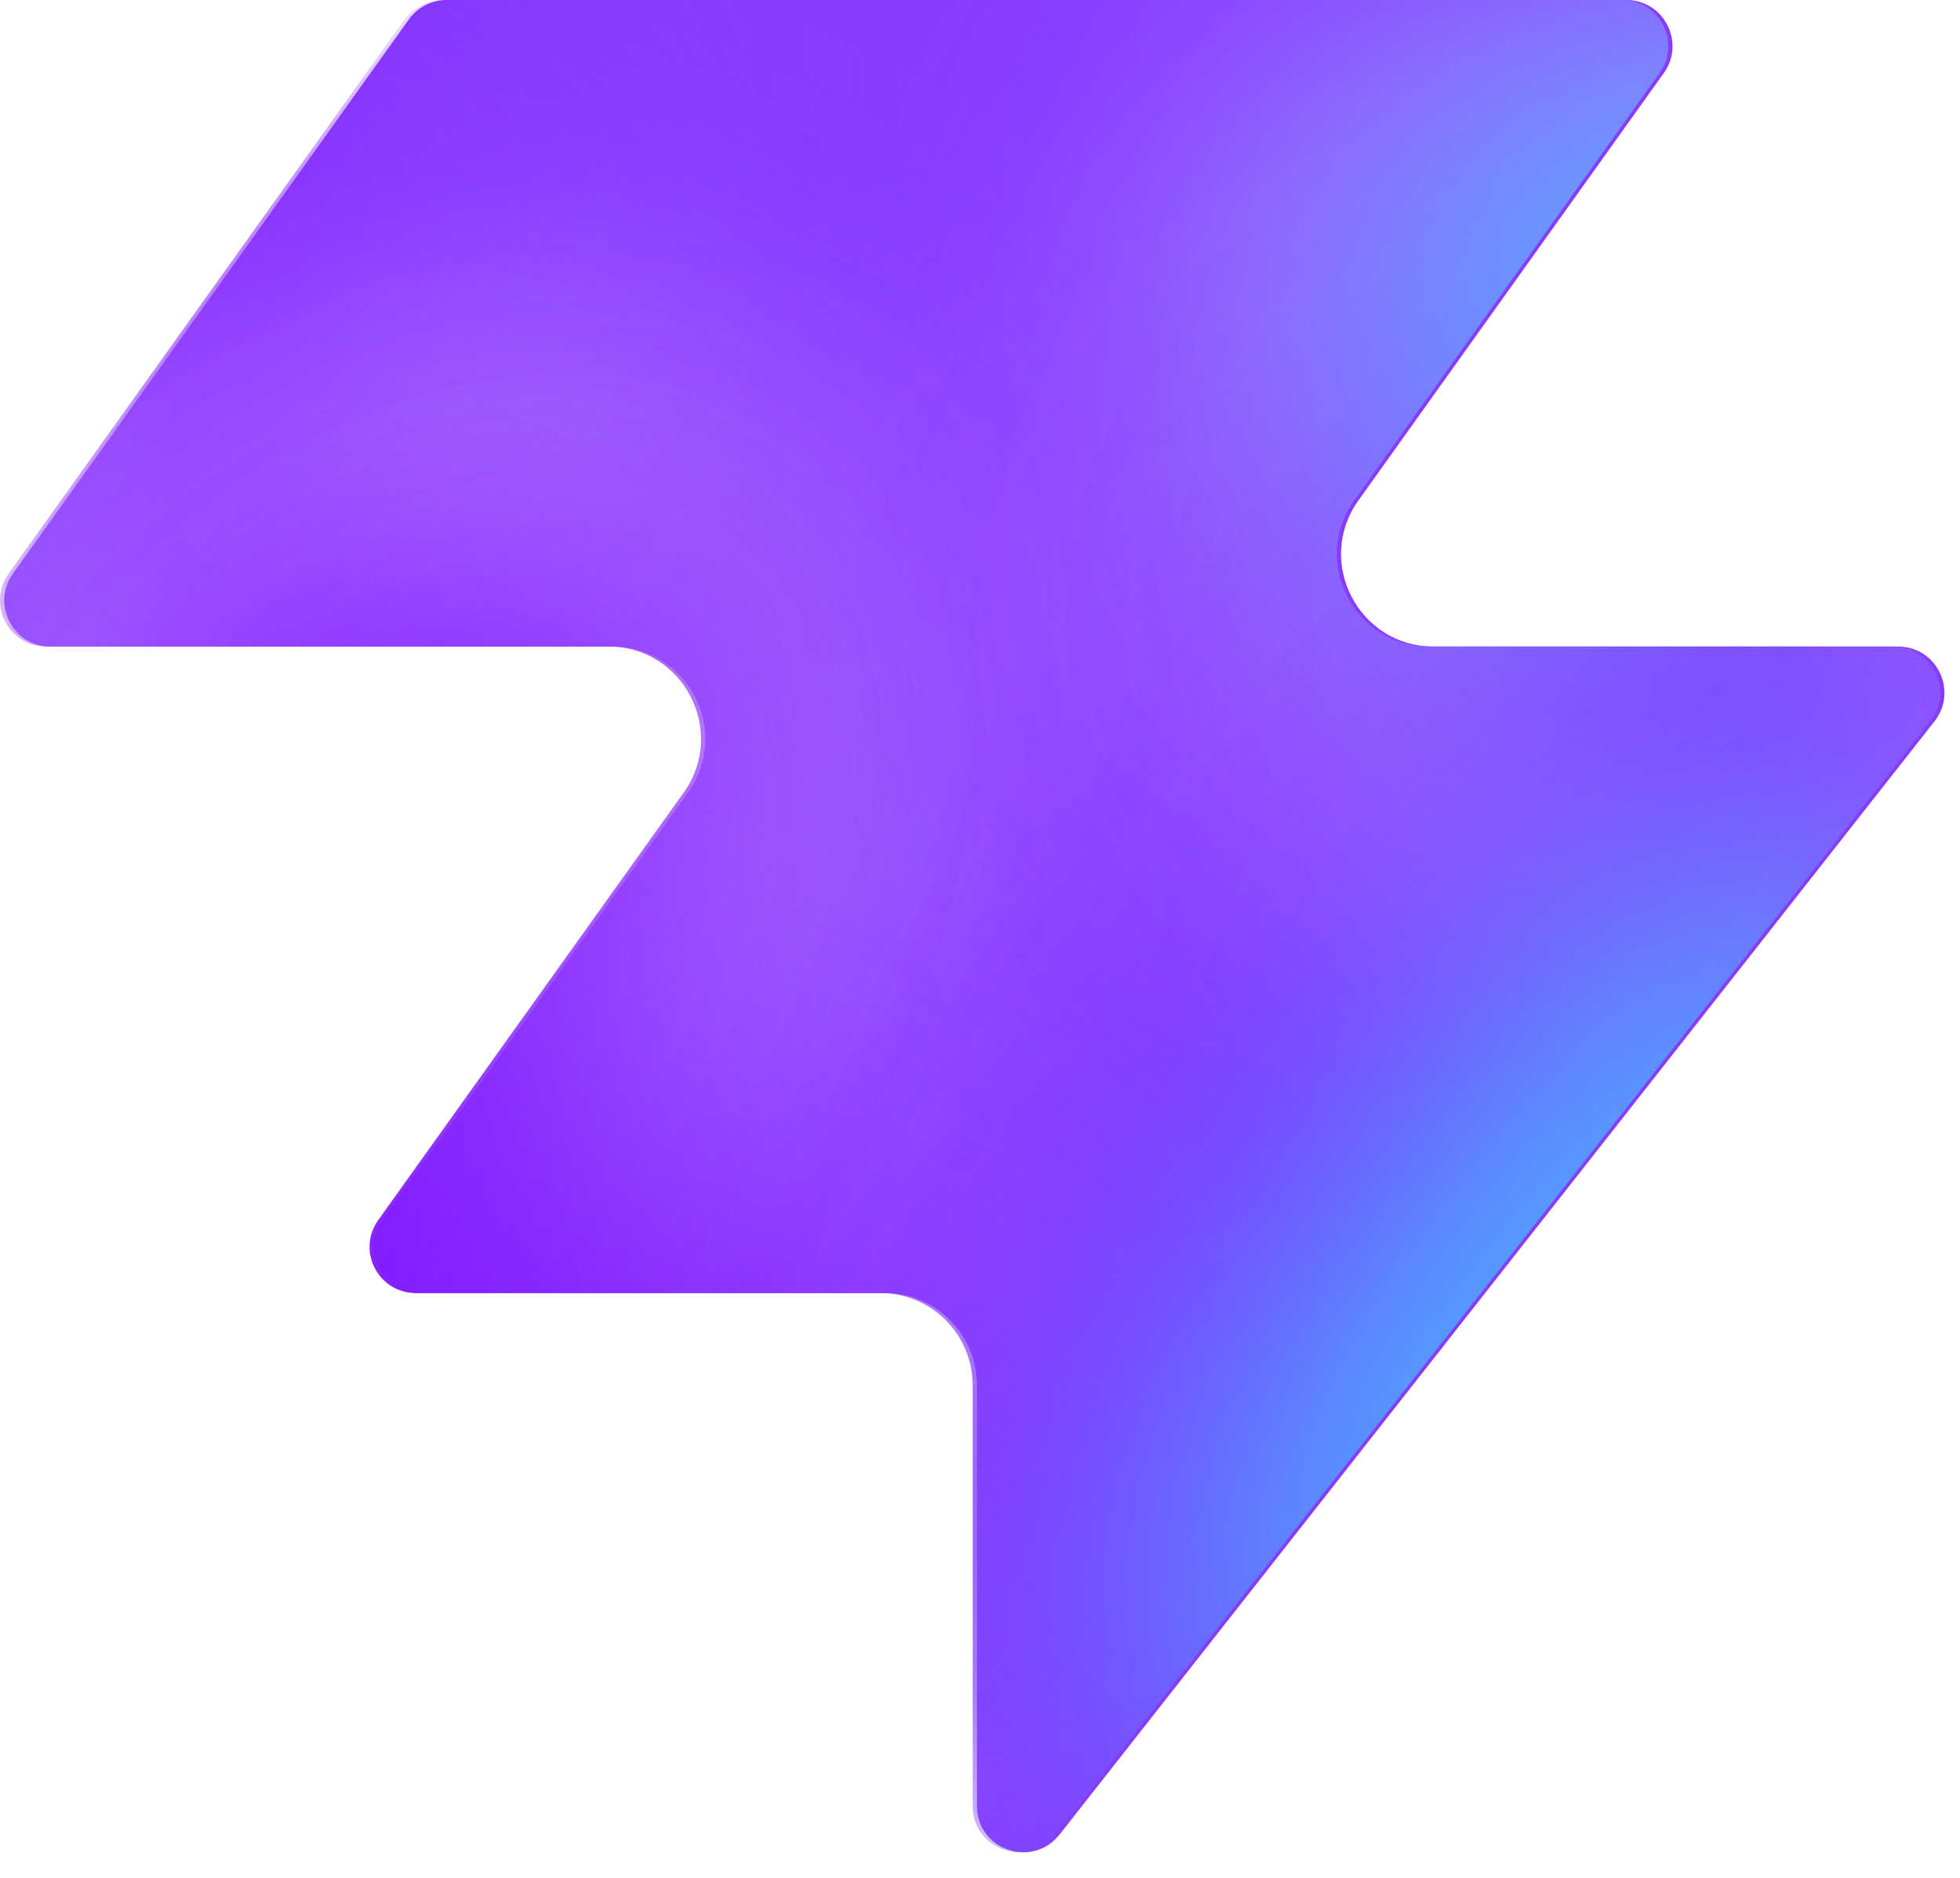
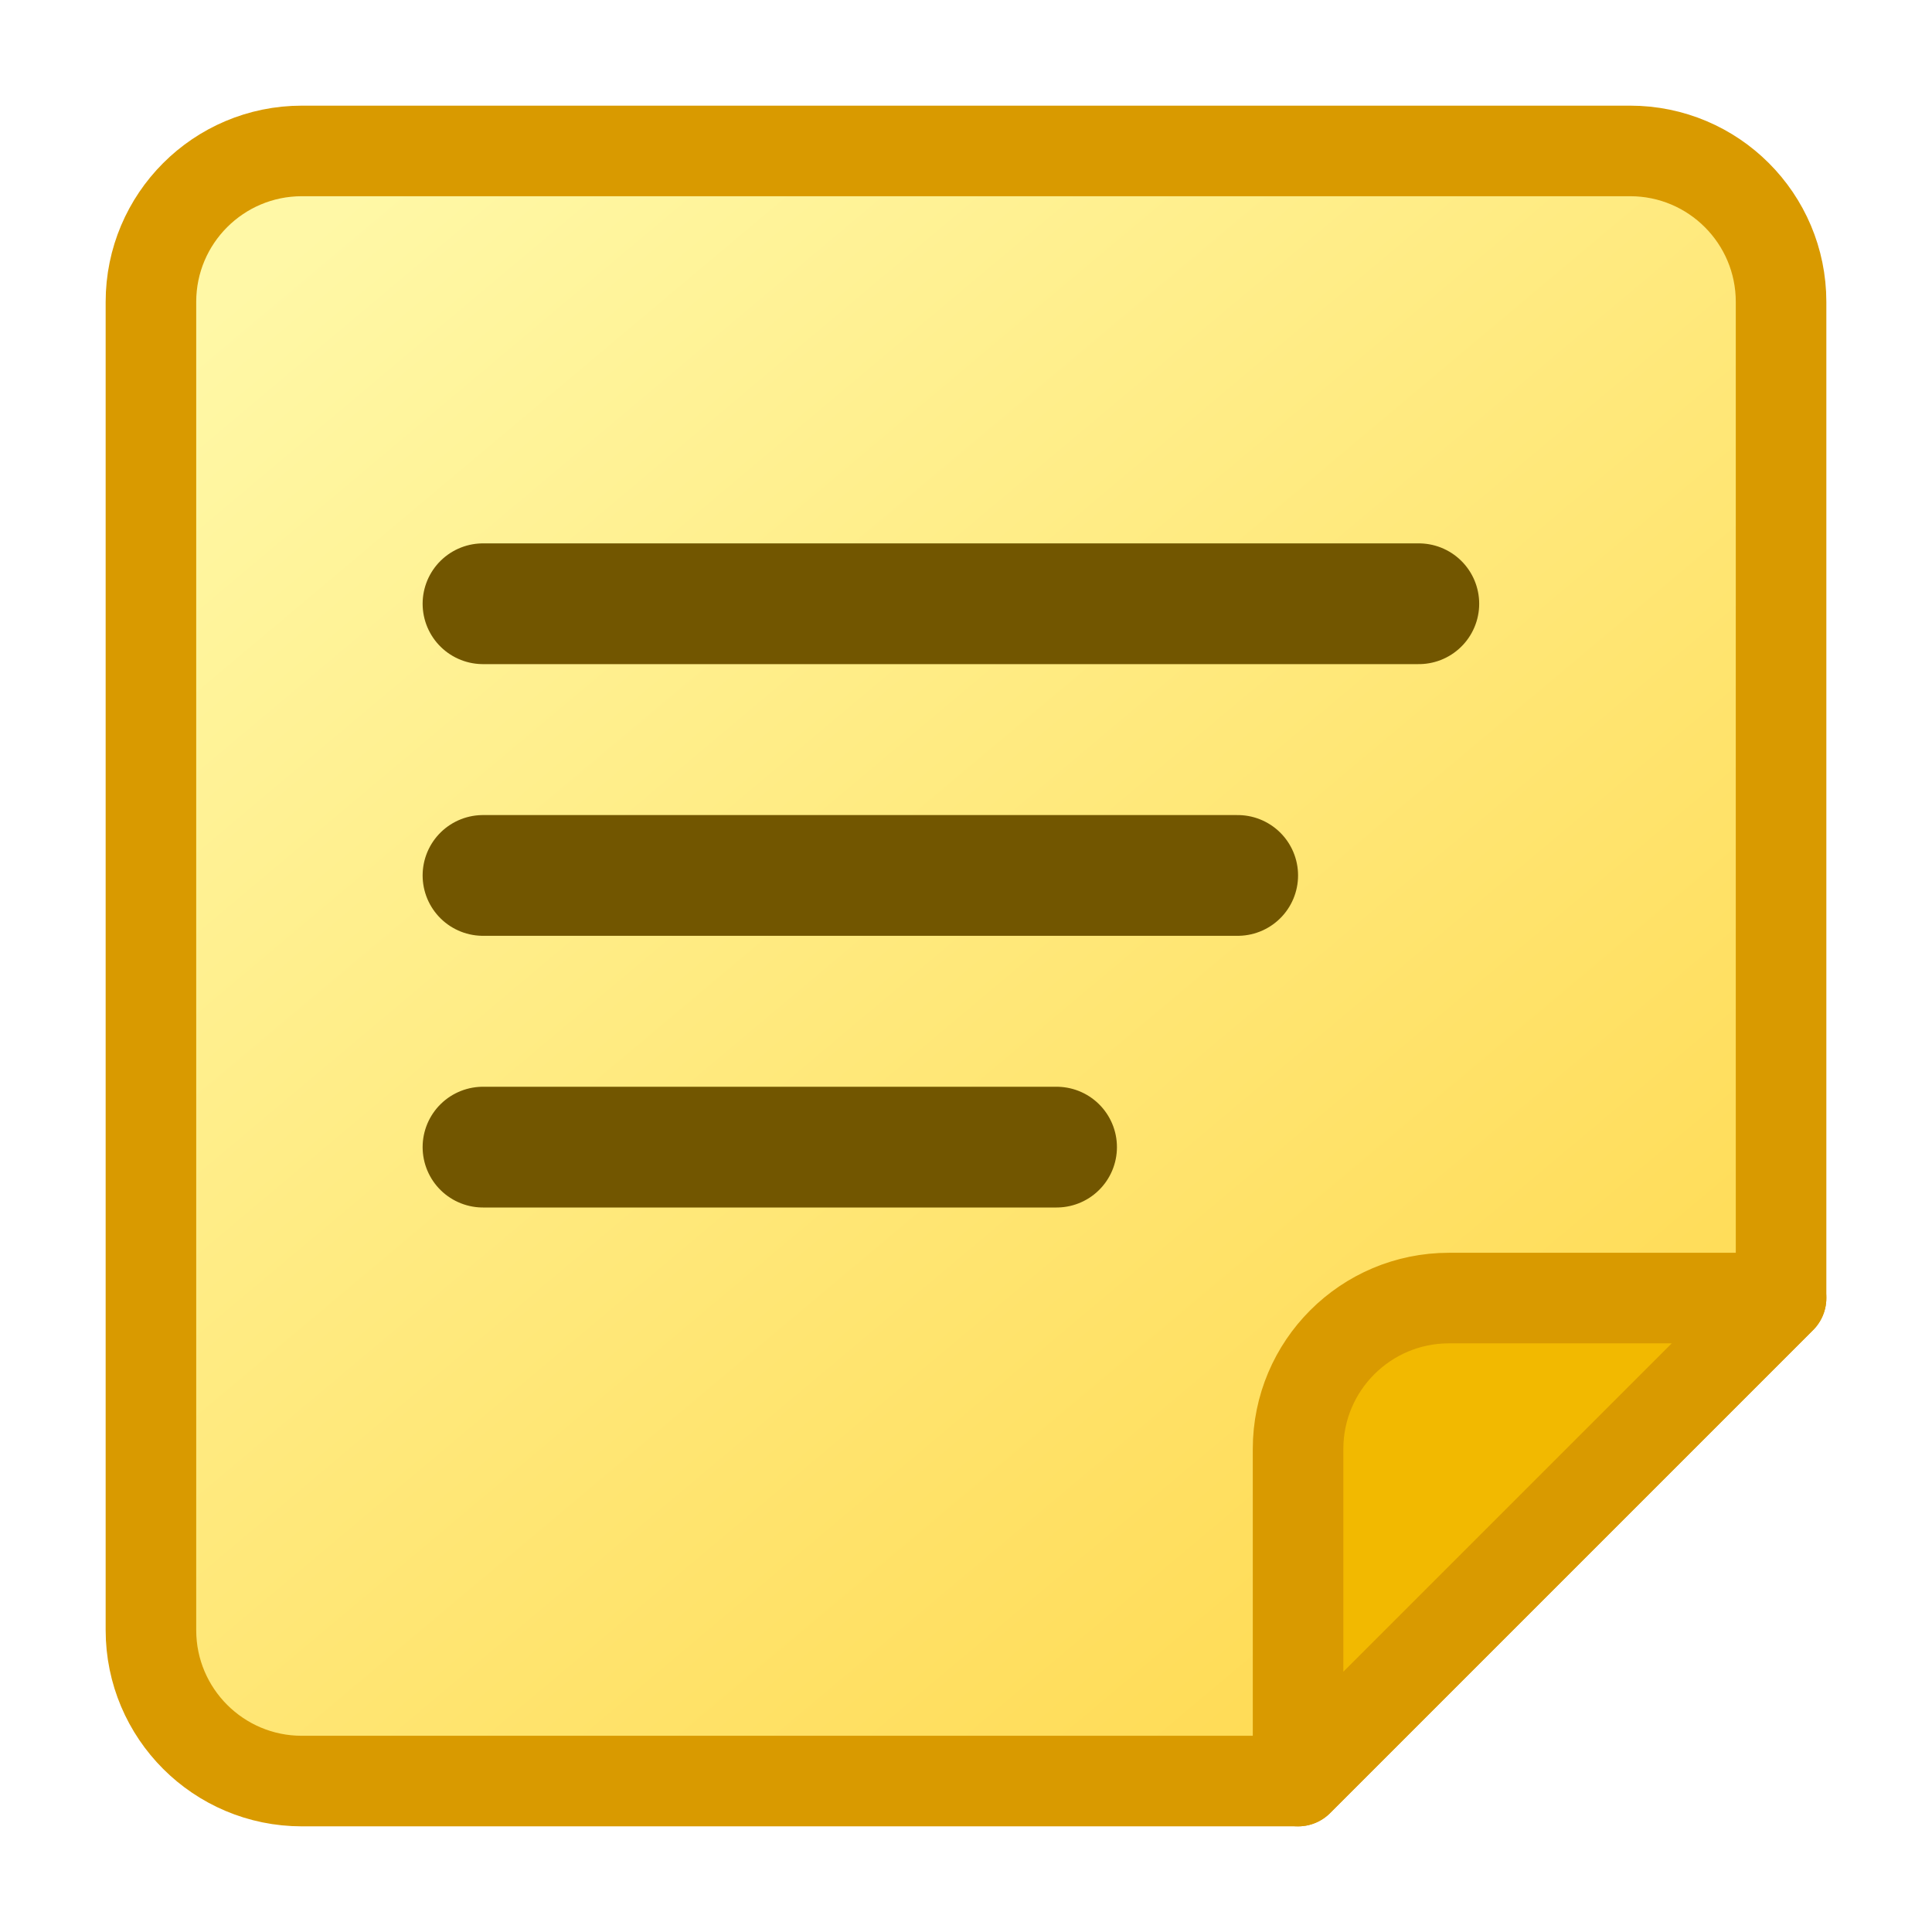
- <svg xmlns="http://www.w3.org/2000/svg" width="48" height="46" fill="none" viewBox="0 0 48 46">
-   <path fill="#863bff" d="M25.946 44.938c-.664.845-2.021.375-2.021-.698V33.937a2.26 2.26 0 0 0-2.262-2.262H10.287c-.92 0-1.456-1.04-.92-1.788l7.48-10.471c1.07-1.497 0-3.578-1.842-3.578H1.237c-.92 0-1.456-1.04-.92-1.788L10.013.474c.214-.297.556-.474.92-.474h28.894c.92 0 1.456 1.04.92 1.788l-7.48 10.471c-1.07 1.498 0 3.579 1.842 3.579h11.377c.943 0 1.473 1.088.89 1.83L25.947 44.94z" style="fill:#863bff;fill:color(display-p3 .525 .23 1);fill-opacity:1" />
-   <mask id="a" width="48" height="46" x="0" y="0" maskUnits="userSpaceOnUse" style="mask-type:alpha">
-     <path fill="#000" d="M25.842 44.938c-.664.844-2.021.375-2.021-.698V33.937a2.26 2.26 0 0 0-2.262-2.262H10.183c-.92 0-1.456-1.04-.92-1.788l7.48-10.471c1.07-1.498 0-3.579-1.842-3.579H1.133c-.92 0-1.456-1.04-.92-1.787L9.91.473c.214-.297.556-.474.92-.474h28.894c.92 0 1.456 1.04.92 1.788l-7.48 10.471c-1.07 1.498 0 3.578 1.842 3.578h11.377c.943 0 1.473 1.088.89 1.832L25.843 44.94z" style="fill:#000;fill-opacity:1" />
-   </mask>
-   <g mask="url(#a)">
-     <g filter="url(#b)">
-       <ellipse cx="5.508" cy="14.704" fill="#ede6ff" rx="5.508" ry="14.704" style="fill:#ede6ff;fill:color(display-p3 .927 .903 1);fill-opacity:1" transform="matrix(.00324 1 1 -.00324 -4.47 31.516)" />
-     </g>
-     <g filter="url(#c)">
-       <ellipse cx="10.399" cy="29.851" fill="#ede6ff" rx="10.399" ry="29.851" style="fill:#ede6ff;fill:color(display-p3 .927 .903 1);fill-opacity:1" transform="matrix(.00324 1 1 -.00324 -39.328 7.883)" />
-     </g>
-     <g filter="url(#d)">
-       <ellipse cx="5.508" cy="30.487" fill="#7e14ff" rx="5.508" ry="30.487" style="fill:#7e14ff;fill:color(display-p3 .492 .077 1);fill-opacity:1" transform="rotate(89.814 -25.913 -14.639)scale(1 -1)" />
-     </g>
-     <g filter="url(#e)">
-       <ellipse cx="5.508" cy="30.599" fill="#7e14ff" rx="5.508" ry="30.599" style="fill:#7e14ff;fill:color(display-p3 .492 .077 1);fill-opacity:1" transform="rotate(89.814 -32.644 -3.334)scale(1 -1)" />
-     </g>
-     <g filter="url(#f)">
-       <ellipse cx="5.508" cy="30.599" fill="#7e14ff" rx="5.508" ry="30.599" style="fill:#7e14ff;fill:color(display-p3 .492 .077 1);fill-opacity:1" transform="matrix(.00324 1 1 -.00324 -34.34 30.47)" />
-     </g>
-     <g filter="url(#g)">
-       <ellipse cx="14.072" cy="22.078" fill="#ede6ff" rx="14.072" ry="22.078" style="fill:#ede6ff;fill:color(display-p3 .927 .903 1);fill-opacity:1" transform="rotate(93.35 24.506 48.493)scale(-1 1)" />
-     </g>
-     <g filter="url(#h)">
-       <ellipse cx="3.47" cy="21.501" fill="#7e14ff" rx="3.47" ry="21.501" style="fill:#7e14ff;fill:color(display-p3 .492 .077 1);fill-opacity:1" transform="rotate(89.009 28.708 47.59)scale(-1 1)" />
-     </g>
-     <g filter="url(#i)">
-       <ellipse cx="3.47" cy="21.501" fill="#7e14ff" rx="3.47" ry="21.501" style="fill:#7e14ff;fill:color(display-p3 .492 .077 1);fill-opacity:1" transform="rotate(89.009 28.708 47.59)scale(-1 1)" />
-     </g>
-     <g filter="url(#j)">
-       <ellipse cx=".387" cy="8.972" fill="#7e14ff" rx="4.407" ry="29.108" style="fill:#7e14ff;fill:color(display-p3 .492 .077 1);fill-opacity:1" transform="rotate(39.51 .387 8.972)" />
-     </g>
-     <g filter="url(#k)">
-       <ellipse cx="47.523" cy="-6.092" fill="#7e14ff" rx="4.407" ry="29.108" style="fill:#7e14ff;fill:color(display-p3 .492 .077 1);fill-opacity:1" transform="rotate(37.892 47.523 -6.092)" />
-     </g>
-     <g filter="url(#l)">
-       <ellipse cx="41.412" cy="6.333" fill="#47bfff" rx="5.971" ry="9.665" style="fill:#47bfff;fill:color(display-p3 .28 .748 1);fill-opacity:1" transform="rotate(37.892 41.412 6.333)" />
-     </g>
-     <g filter="url(#m)">
-       <ellipse cx="-1.879" cy="38.332" fill="#7e14ff" rx="4.407" ry="29.108" style="fill:#7e14ff;fill:color(display-p3 .492 .077 1);fill-opacity:1" transform="rotate(37.892 -1.88 38.332)" />
-     </g>
-     <g filter="url(#n)">
-       <ellipse cx="-1.879" cy="38.332" fill="#7e14ff" rx="4.407" ry="29.108" style="fill:#7e14ff;fill:color(display-p3 .492 .077 1);fill-opacity:1" transform="rotate(37.892 -1.88 38.332)" />
-     </g>
-     <g filter="url(#o)">
-       <ellipse cx="35.651" cy="29.907" fill="#7e14ff" rx="4.407" ry="29.108" style="fill:#7e14ff;fill:color(display-p3 .492 .077 1);fill-opacity:1" transform="rotate(37.892 35.651 29.907)" />
-     </g>
-     <g filter="url(#p)">
-       <ellipse cx="38.418" cy="32.4" fill="#47bfff" rx="5.971" ry="15.297" style="fill:#47bfff;fill:color(display-p3 .28 .748 1);fill-opacity:1" transform="rotate(37.892 38.418 32.4)" />
-     </g>
-   </g>
+ <svg xmlns="http://www.w3.org/2000/svg" viewBox="0 0 64 64">
  <defs>
-     <filter id="b" width="60.045" height="41.654" x="-19.77" y="16.149" color-interpolation-filters="sRGB" filterUnits="userSpaceOnUse">
-       <feFlood flood-opacity="0" result="BackgroundImageFix" />
-       <feBlend in="SourceGraphic" in2="BackgroundImageFix" result="shape" />
-       <feGaussianBlur result="effect1_foregroundBlur_2002_17158" stdDeviation="7.659" />
-     </filter>
-     <filter id="c" width="90.34" height="51.437" x="-54.613" y="-7.533" color-interpolation-filters="sRGB" filterUnits="userSpaceOnUse">
-       <feFlood flood-opacity="0" result="BackgroundImageFix" />
-       <feBlend in="SourceGraphic" in2="BackgroundImageFix" result="shape" />
-       <feGaussianBlur result="effect1_foregroundBlur_2002_17158" stdDeviation="7.659" />
-     </filter>
-     <filter id="d" width="79.355" height="29.4" x="-49.64" y="2.03" color-interpolation-filters="sRGB" filterUnits="userSpaceOnUse">
-       <feFlood flood-opacity="0" result="BackgroundImageFix" />
-       <feBlend in="SourceGraphic" in2="BackgroundImageFix" result="shape" />
-       <feGaussianBlur result="effect1_foregroundBlur_2002_17158" stdDeviation="4.596" />
-     </filter>
-     <filter id="e" width="79.579" height="29.4" x="-45.045" y="20.029" color-interpolation-filters="sRGB" filterUnits="userSpaceOnUse">
-       <feFlood flood-opacity="0" result="BackgroundImageFix" />
-       <feBlend in="SourceGraphic" in2="BackgroundImageFix" result="shape" />
-       <feGaussianBlur result="effect1_foregroundBlur_2002_17158" stdDeviation="4.596" />
-     </filter>
-     <filter id="f" width="79.579" height="29.4" x="-43.513" y="21.178" color-interpolation-filters="sRGB" filterUnits="userSpaceOnUse">
-       <feFlood flood-opacity="0" result="BackgroundImageFix" />
-       <feBlend in="SourceGraphic" in2="BackgroundImageFix" result="shape" />
-       <feGaussianBlur result="effect1_foregroundBlur_2002_17158" stdDeviation="4.596" />
-     </filter>
-     <filter id="g" width="74.749" height="58.852" x="15.756" y="-17.901" color-interpolation-filters="sRGB" filterUnits="userSpaceOnUse">
-       <feFlood flood-opacity="0" result="BackgroundImageFix" />
-       <feBlend in="SourceGraphic" in2="BackgroundImageFix" result="shape" />
-       <feGaussianBlur result="effect1_foregroundBlur_2002_17158" stdDeviation="7.659" />
-     </filter>
-     <filter id="h" width="61.377" height="25.362" x="23.548" y="2.284" color-interpolation-filters="sRGB" filterUnits="userSpaceOnUse">
-       <feFlood flood-opacity="0" result="BackgroundImageFix" />
-       <feBlend in="SourceGraphic" in2="BackgroundImageFix" result="shape" />
-       <feGaussianBlur result="effect1_foregroundBlur_2002_17158" stdDeviation="4.596" />
-     </filter>
-     <filter id="i" width="61.377" height="25.362" x="23.548" y="2.284" color-interpolation-filters="sRGB" filterUnits="userSpaceOnUse">
-       <feFlood flood-opacity="0" result="BackgroundImageFix" />
-       <feBlend in="SourceGraphic" in2="BackgroundImageFix" result="shape" />
-       <feGaussianBlur result="effect1_foregroundBlur_2002_17158" stdDeviation="4.596" />
-     </filter>
-     <filter id="j" width="56.045" height="63.649" x="-27.636" y="-22.853" color-interpolation-filters="sRGB" filterUnits="userSpaceOnUse">
-       <feFlood flood-opacity="0" result="BackgroundImageFix" />
-       <feBlend in="SourceGraphic" in2="BackgroundImageFix" result="shape" />
-       <feGaussianBlur result="effect1_foregroundBlur_2002_17158" stdDeviation="4.596" />
-     </filter>
-     <filter id="k" width="54.814" height="64.646" x="20.116" y="-38.415" color-interpolation-filters="sRGB" filterUnits="userSpaceOnUse">
-       <feFlood flood-opacity="0" result="BackgroundImageFix" />
-       <feBlend in="SourceGraphic" in2="BackgroundImageFix" result="shape" />
-       <feGaussianBlur result="effect1_foregroundBlur_2002_17158" stdDeviation="4.596" />
-     </filter>
-     <filter id="l" width="33.541" height="35.313" x="24.641" y="-11.323" color-interpolation-filters="sRGB" filterUnits="userSpaceOnUse">
-       <feFlood flood-opacity="0" result="BackgroundImageFix" />
-       <feBlend in="SourceGraphic" in2="BackgroundImageFix" result="shape" />
-       <feGaussianBlur result="effect1_foregroundBlur_2002_17158" stdDeviation="4.596" />
-     </filter>
-     <filter id="m" width="54.814" height="64.646" x="-29.286" y="6.009" color-interpolation-filters="sRGB" filterUnits="userSpaceOnUse">
-       <feFlood flood-opacity="0" result="BackgroundImageFix" />
-       <feBlend in="SourceGraphic" in2="BackgroundImageFix" result="shape" />
-       <feGaussianBlur result="effect1_foregroundBlur_2002_17158" stdDeviation="4.596" />
-     </filter>
-     <filter id="n" width="54.814" height="64.646" x="-29.286" y="6.009" color-interpolation-filters="sRGB" filterUnits="userSpaceOnUse">
-       <feFlood flood-opacity="0" result="BackgroundImageFix" />
-       <feBlend in="SourceGraphic" in2="BackgroundImageFix" result="shape" />
-       <feGaussianBlur result="effect1_foregroundBlur_2002_17158" stdDeviation="4.596" />
-     </filter>
-     <filter id="o" width="54.814" height="64.646" x="8.244" y="-2.416" color-interpolation-filters="sRGB" filterUnits="userSpaceOnUse">
-       <feFlood flood-opacity="0" result="BackgroundImageFix" />
-       <feBlend in="SourceGraphic" in2="BackgroundImageFix" result="shape" />
-       <feGaussianBlur result="effect1_foregroundBlur_2002_17158" stdDeviation="4.596" />
-     </filter>
-     <filter id="p" width="39.409" height="43.623" x="18.713" y="10.588" color-interpolation-filters="sRGB" filterUnits="userSpaceOnUse">
-       <feFlood flood-opacity="0" result="BackgroundImageFix" />
-       <feBlend in="SourceGraphic" in2="BackgroundImageFix" result="shape" />
-       <feGaussianBlur result="effect1_foregroundBlur_2002_17158" stdDeviation="4.596" />
-     </filter>
+     <linearGradient id="paper" x1="10" y1="8" x2="52" y2="58" gradientUnits="userSpaceOnUse">
+       <stop stop-color="#fff8a6" />
+       <stop offset="1" stop-color="#ffd84d" />
+     </linearGradient>
  </defs>
+   <path d="M10 5h44a5 5 0 0 1 5 5v33L43 59H10a5 5 0 0 1-5-5V10a5 5 0 0 1 5-5Z" fill="url(#paper)" stroke="#d99a00" stroke-width="3" stroke-linejoin="round" />
+   <path d="M59 43H48a5 5 0 0 0-5 5v11Z" fill="#f2b900" stroke="#d99a00" stroke-width="3" stroke-linejoin="round" />
+   <path d="M16 20h31M16 29h25M16 38h19" stroke="#725600" stroke-width="4" stroke-linecap="round" />
</svg>
